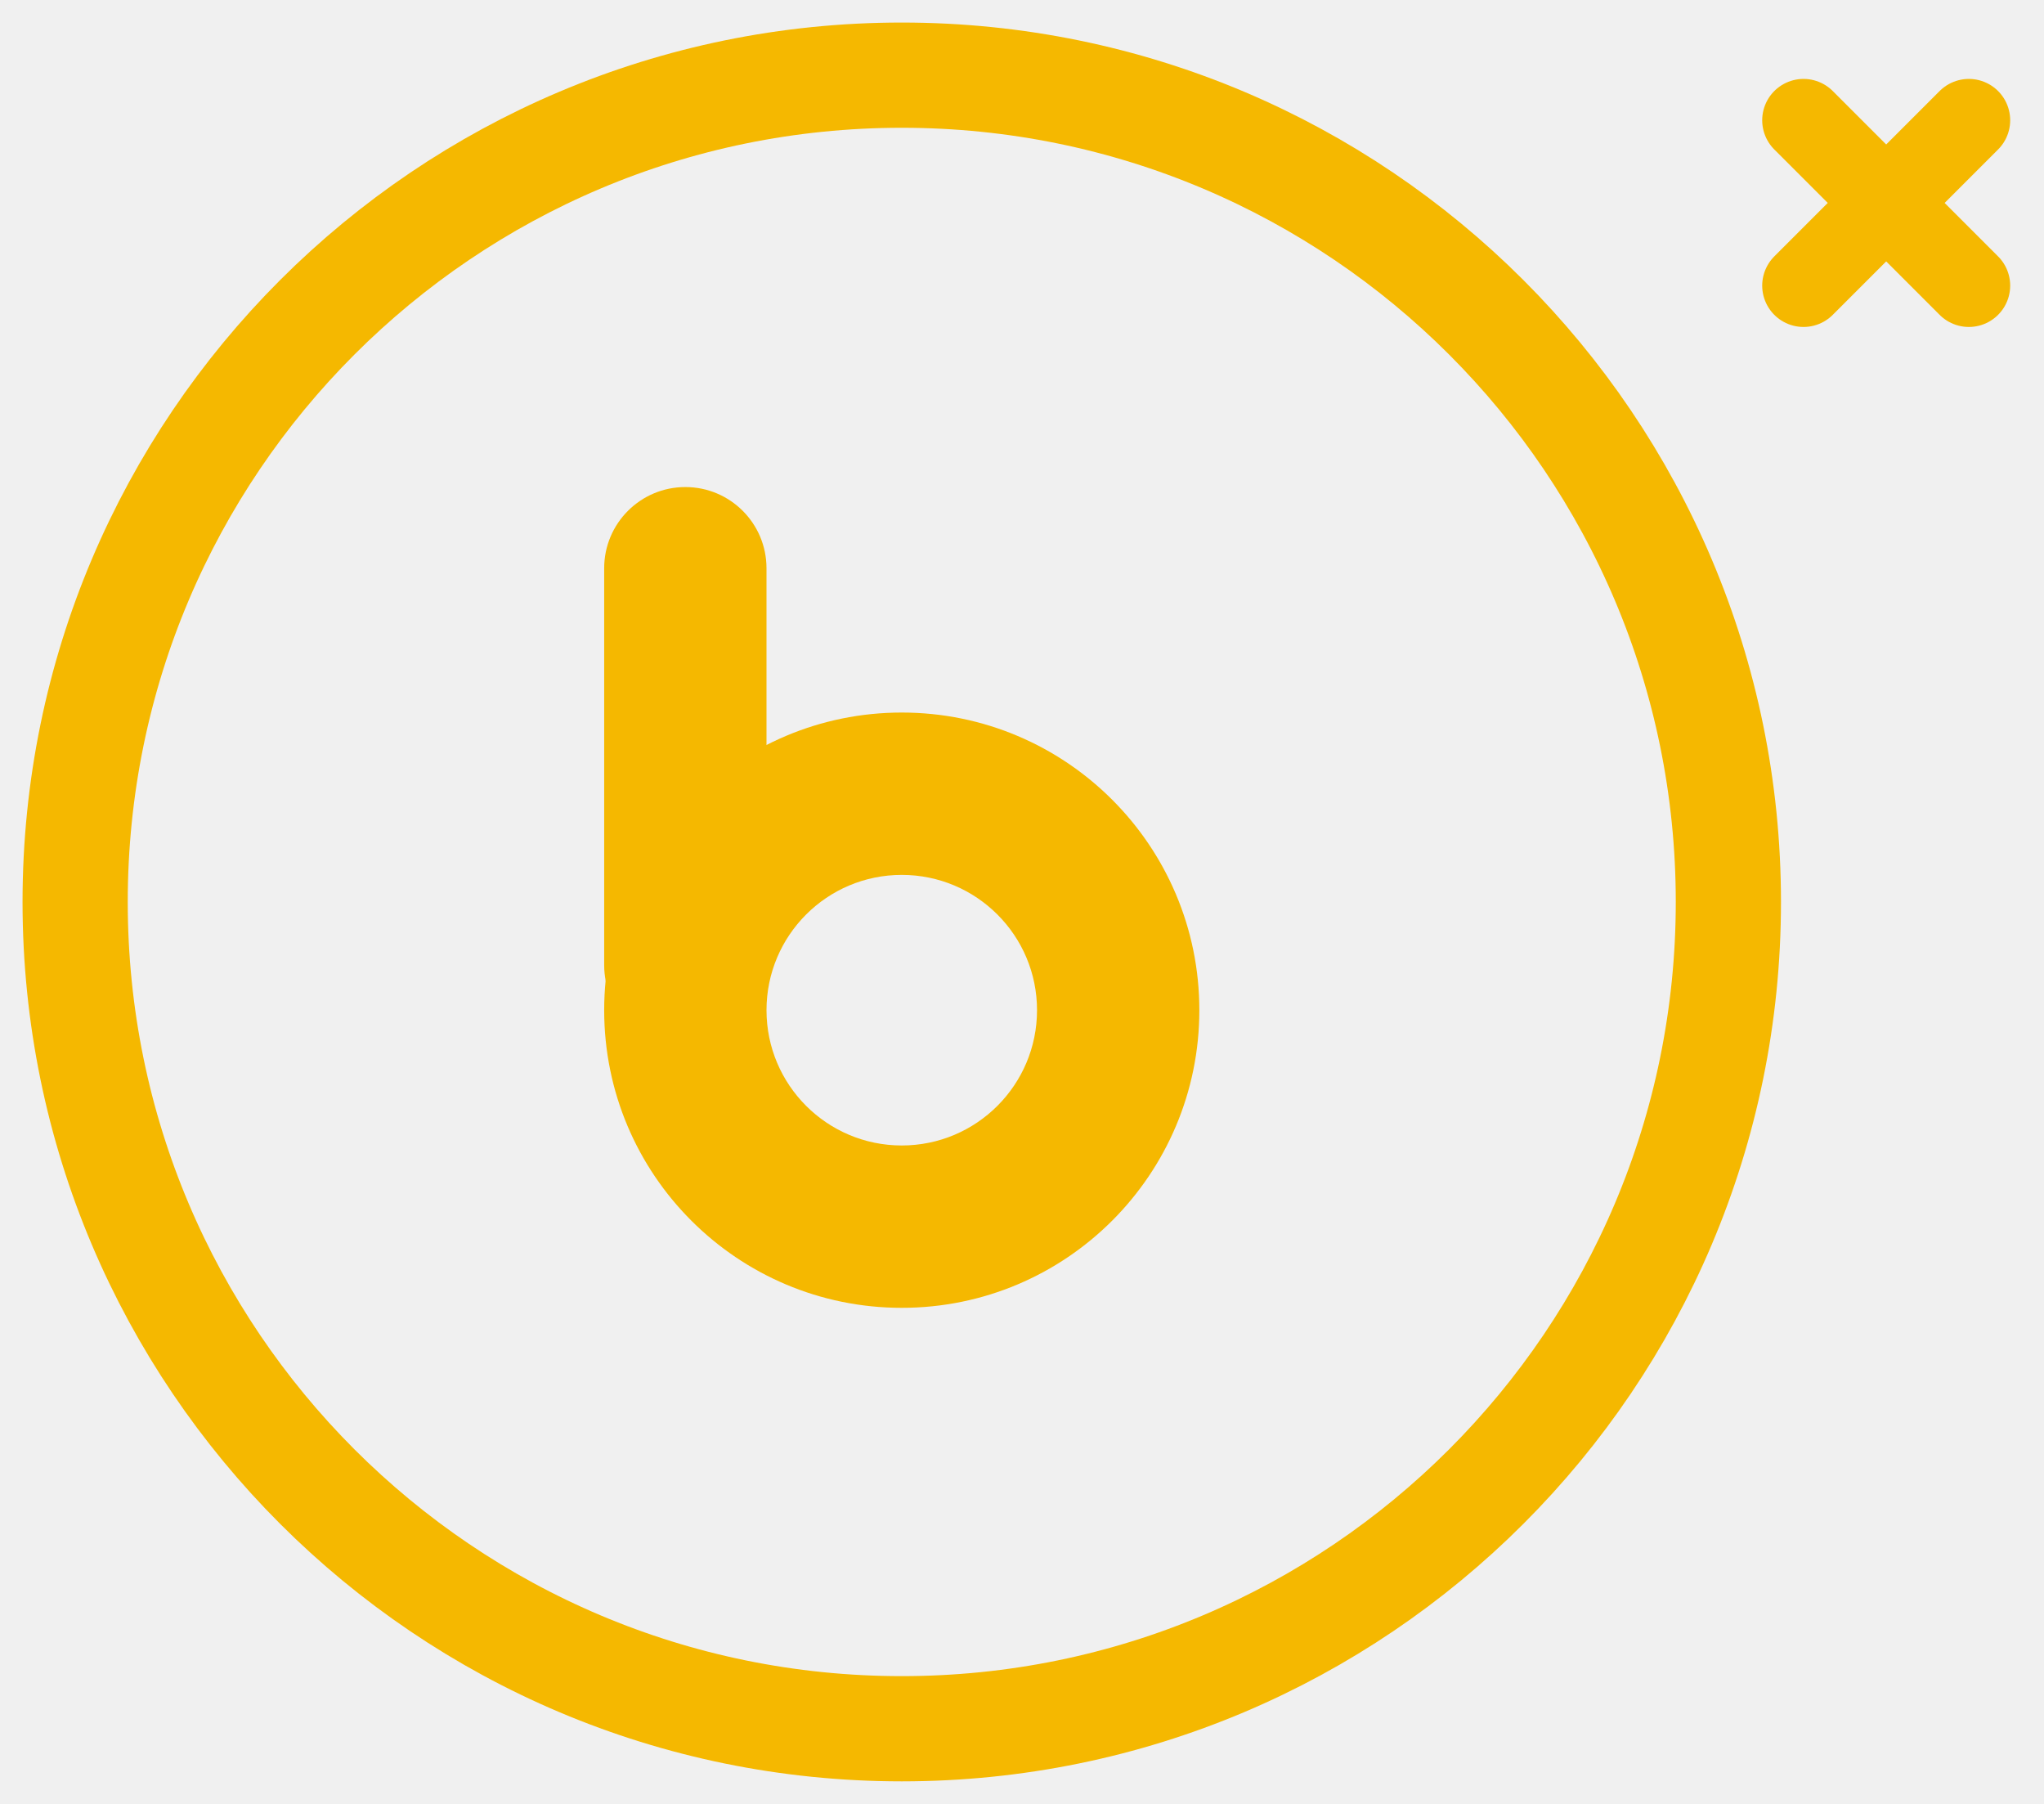
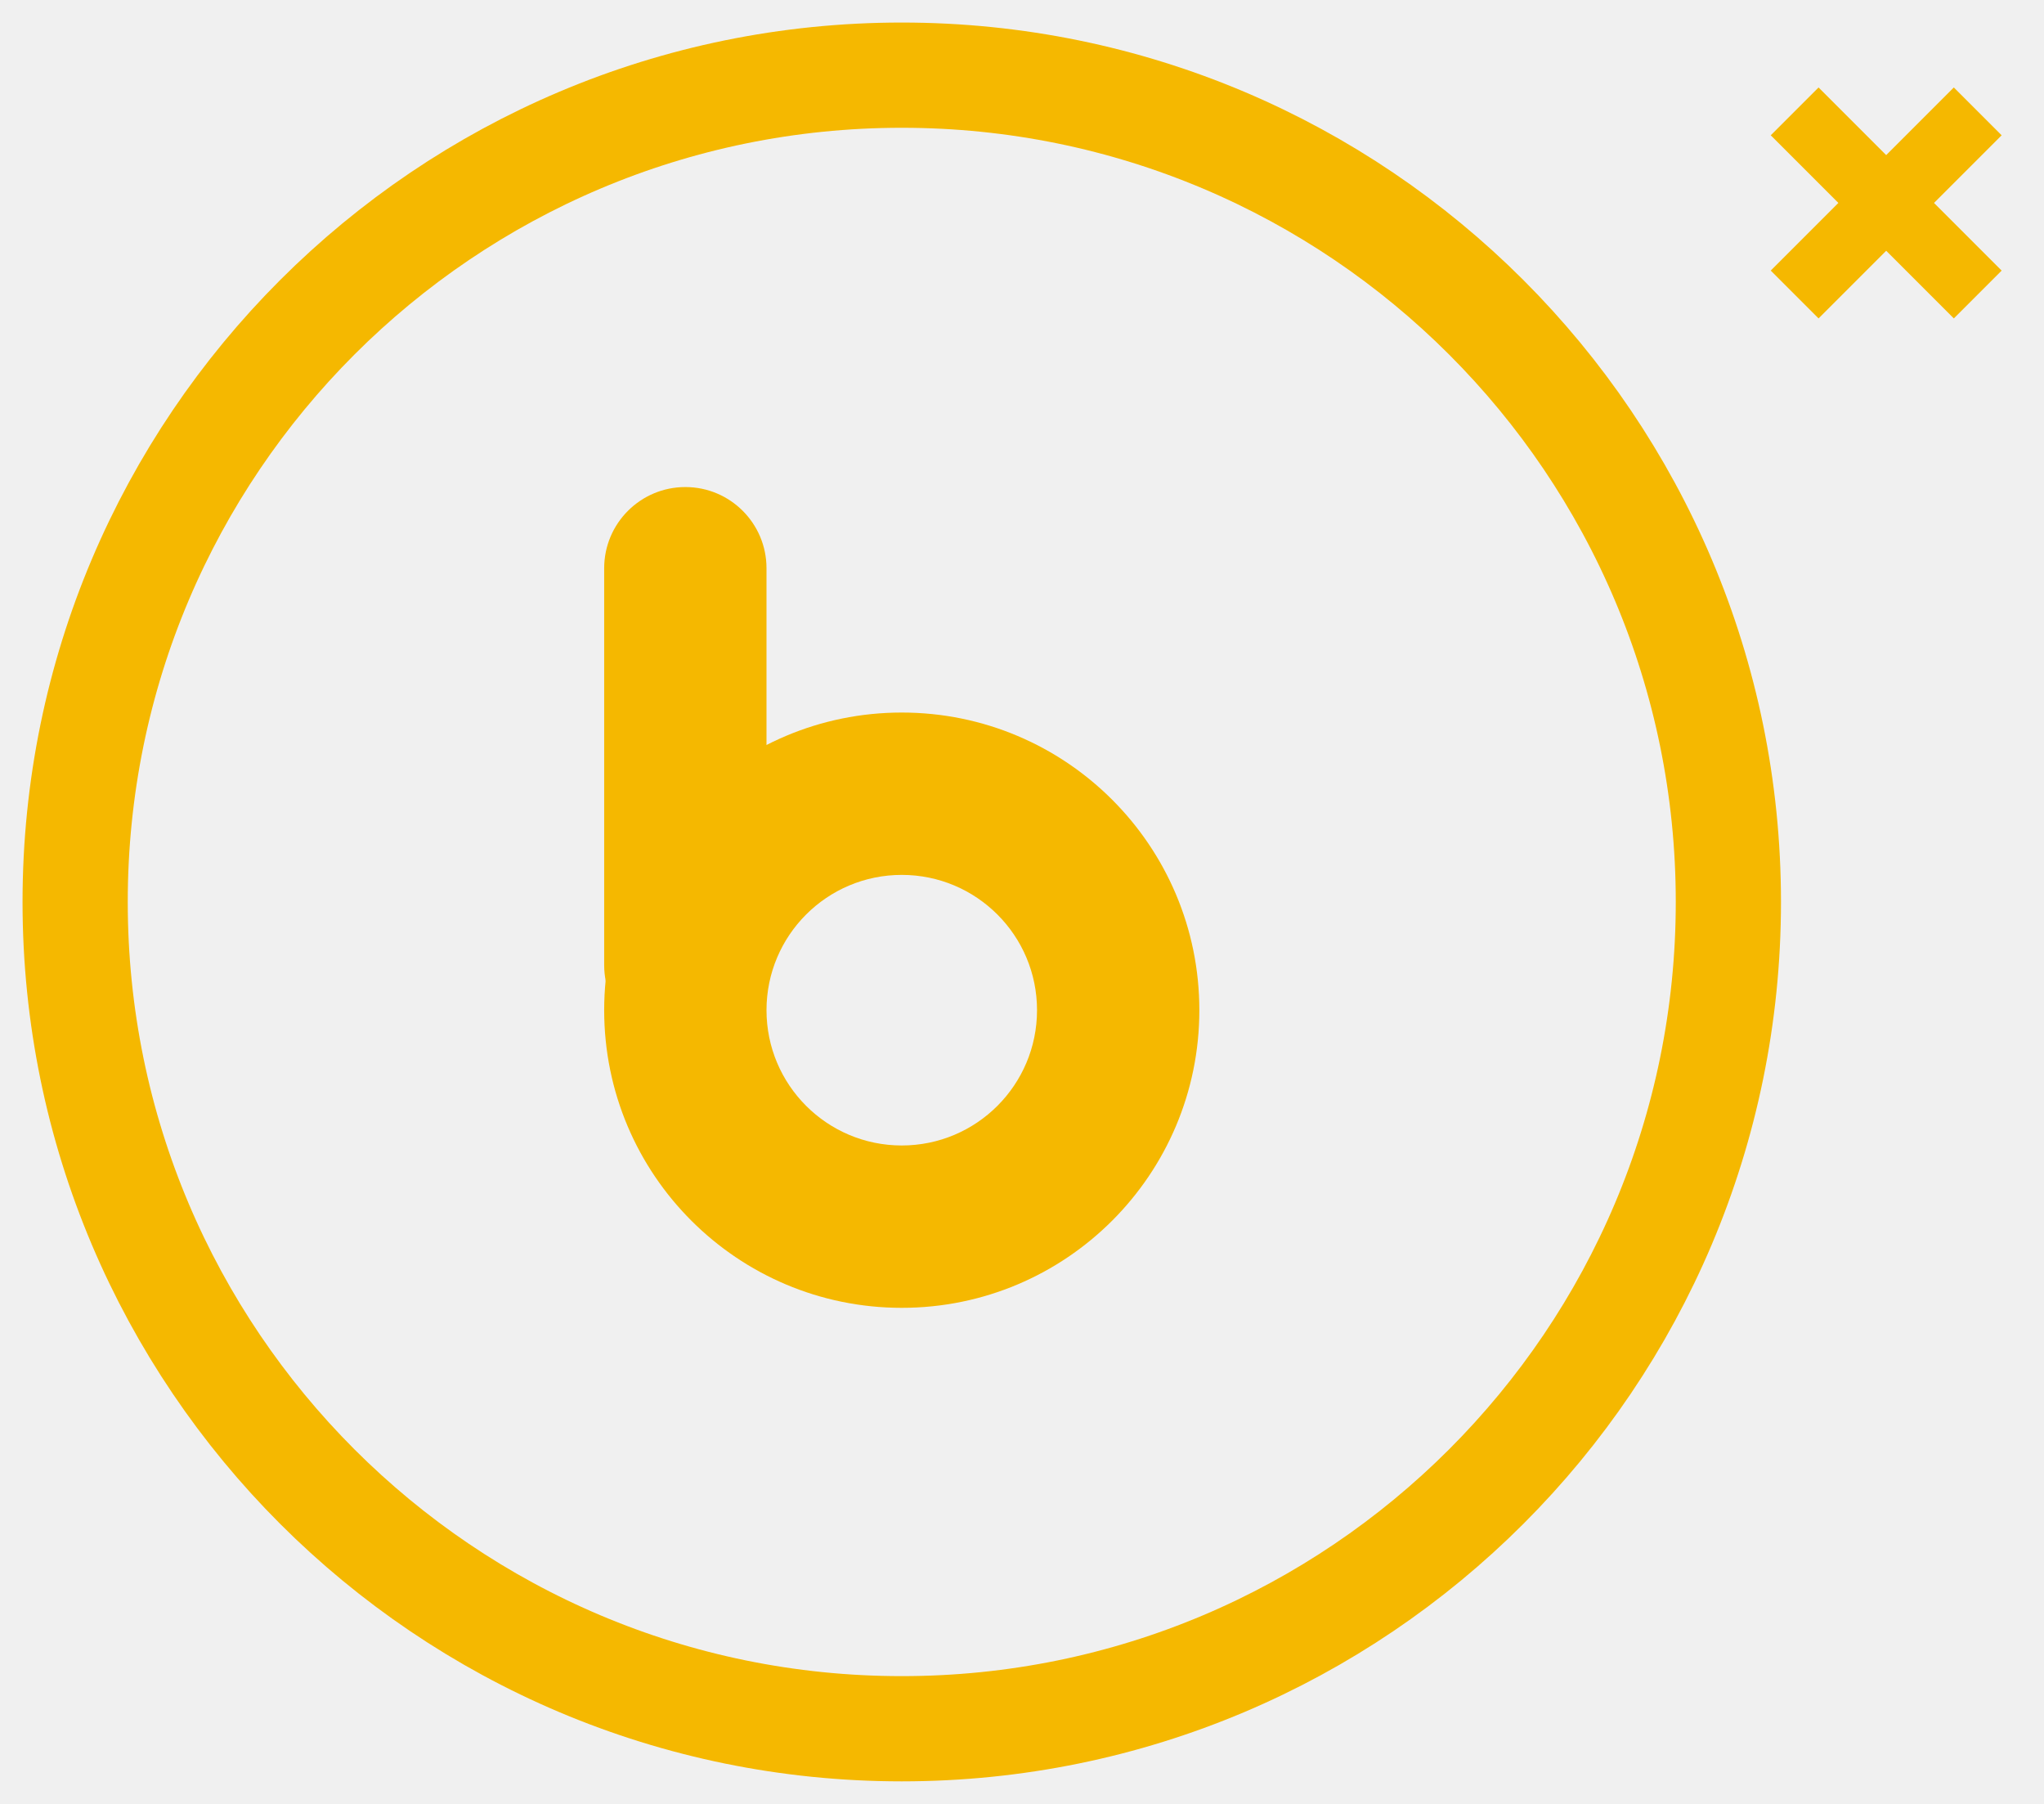
<svg xmlns="http://www.w3.org/2000/svg" viewBox="0 0 136 120">
  <defs>
    <mask id="m">
      <rect width="136" height="120" fill="#fff" />
      <circle cx="60" cy="72" r="15" fill="#000" />
    </mask>
  </defs>
  <circle cx="60" cy="60" r="55" fill="none" stroke="#F5B800" stroke-width="7" />
  <g transform="translate(60 60) scale(0.6) translate(-60 -60)">
    <g fill="#F5B800" mask="url(#m)">
      <rect x="27" y="14" width="18" height="62" rx="9" />
      <circle cx="60" cy="72" r="33" />
    </g>
  </g>
-   <path d="M120 8l11 11M131 8l-11 11" stroke="#F5B800" stroke-width="5.5" stroke-linecap="round" />
+   <path d="M121 9l9 9M130 9l-9 9" stroke="#F5B800" stroke-width="4.5" stroke-linecap="square" />
</svg>
